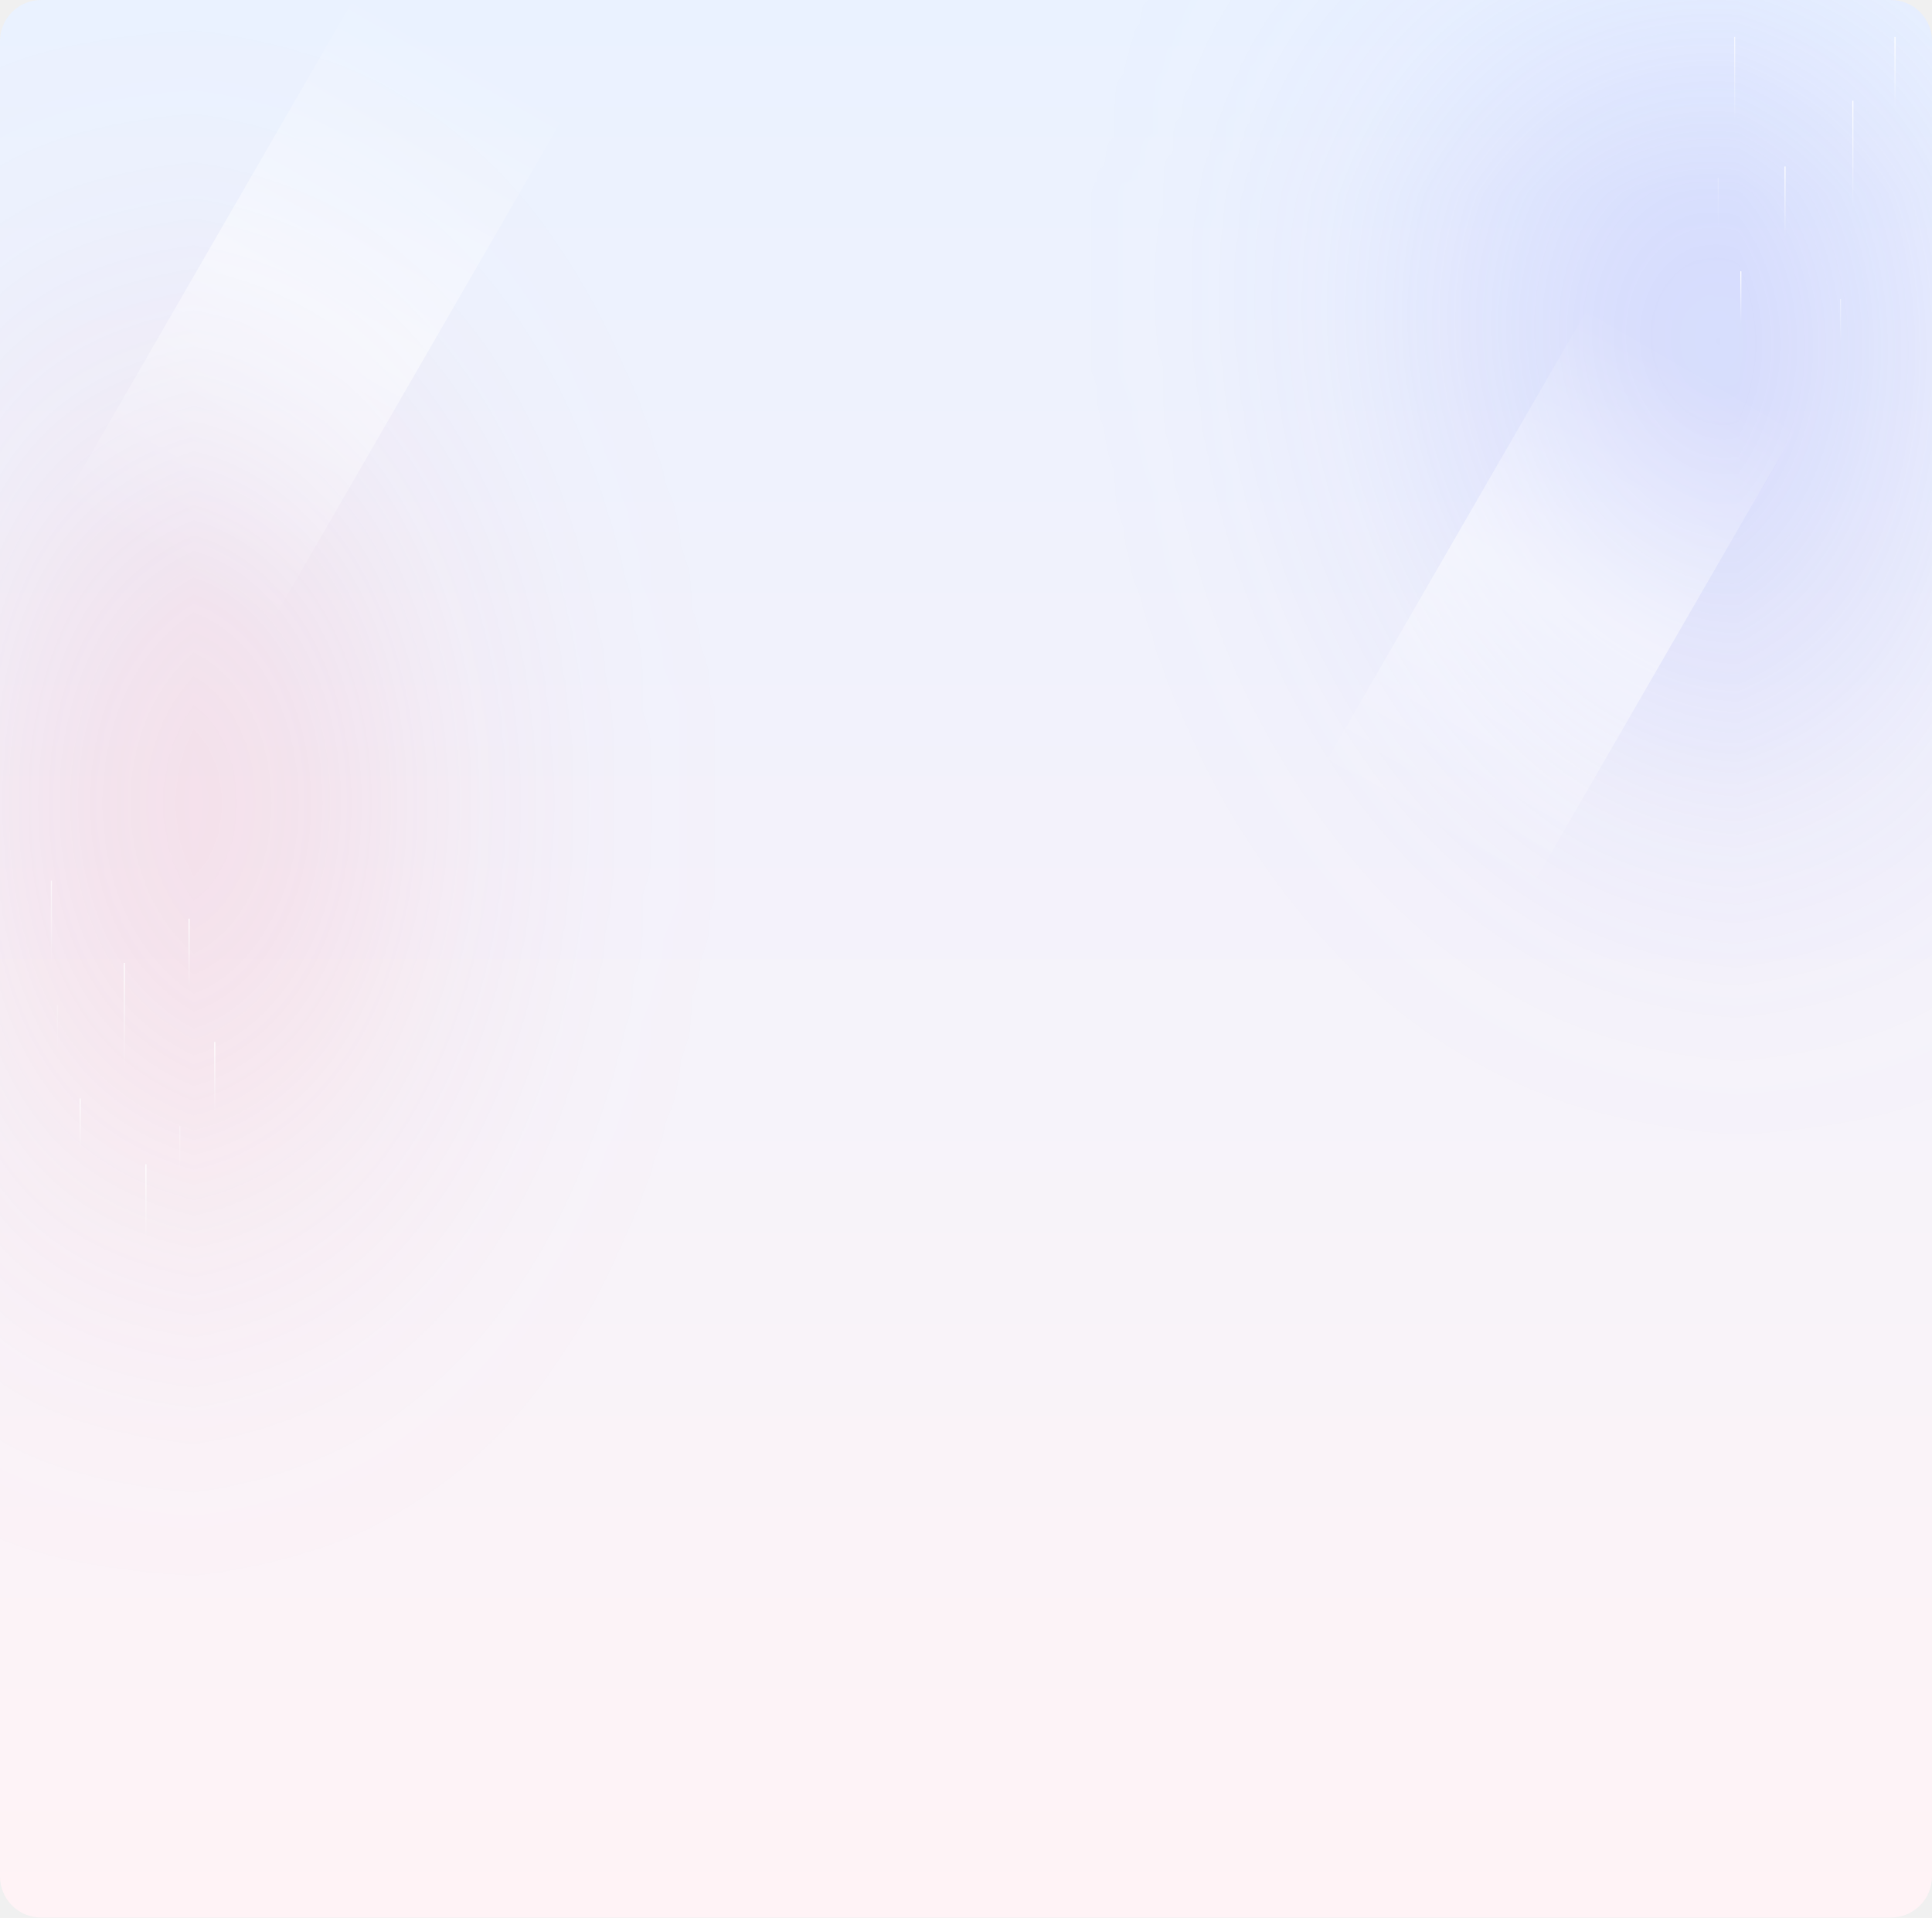
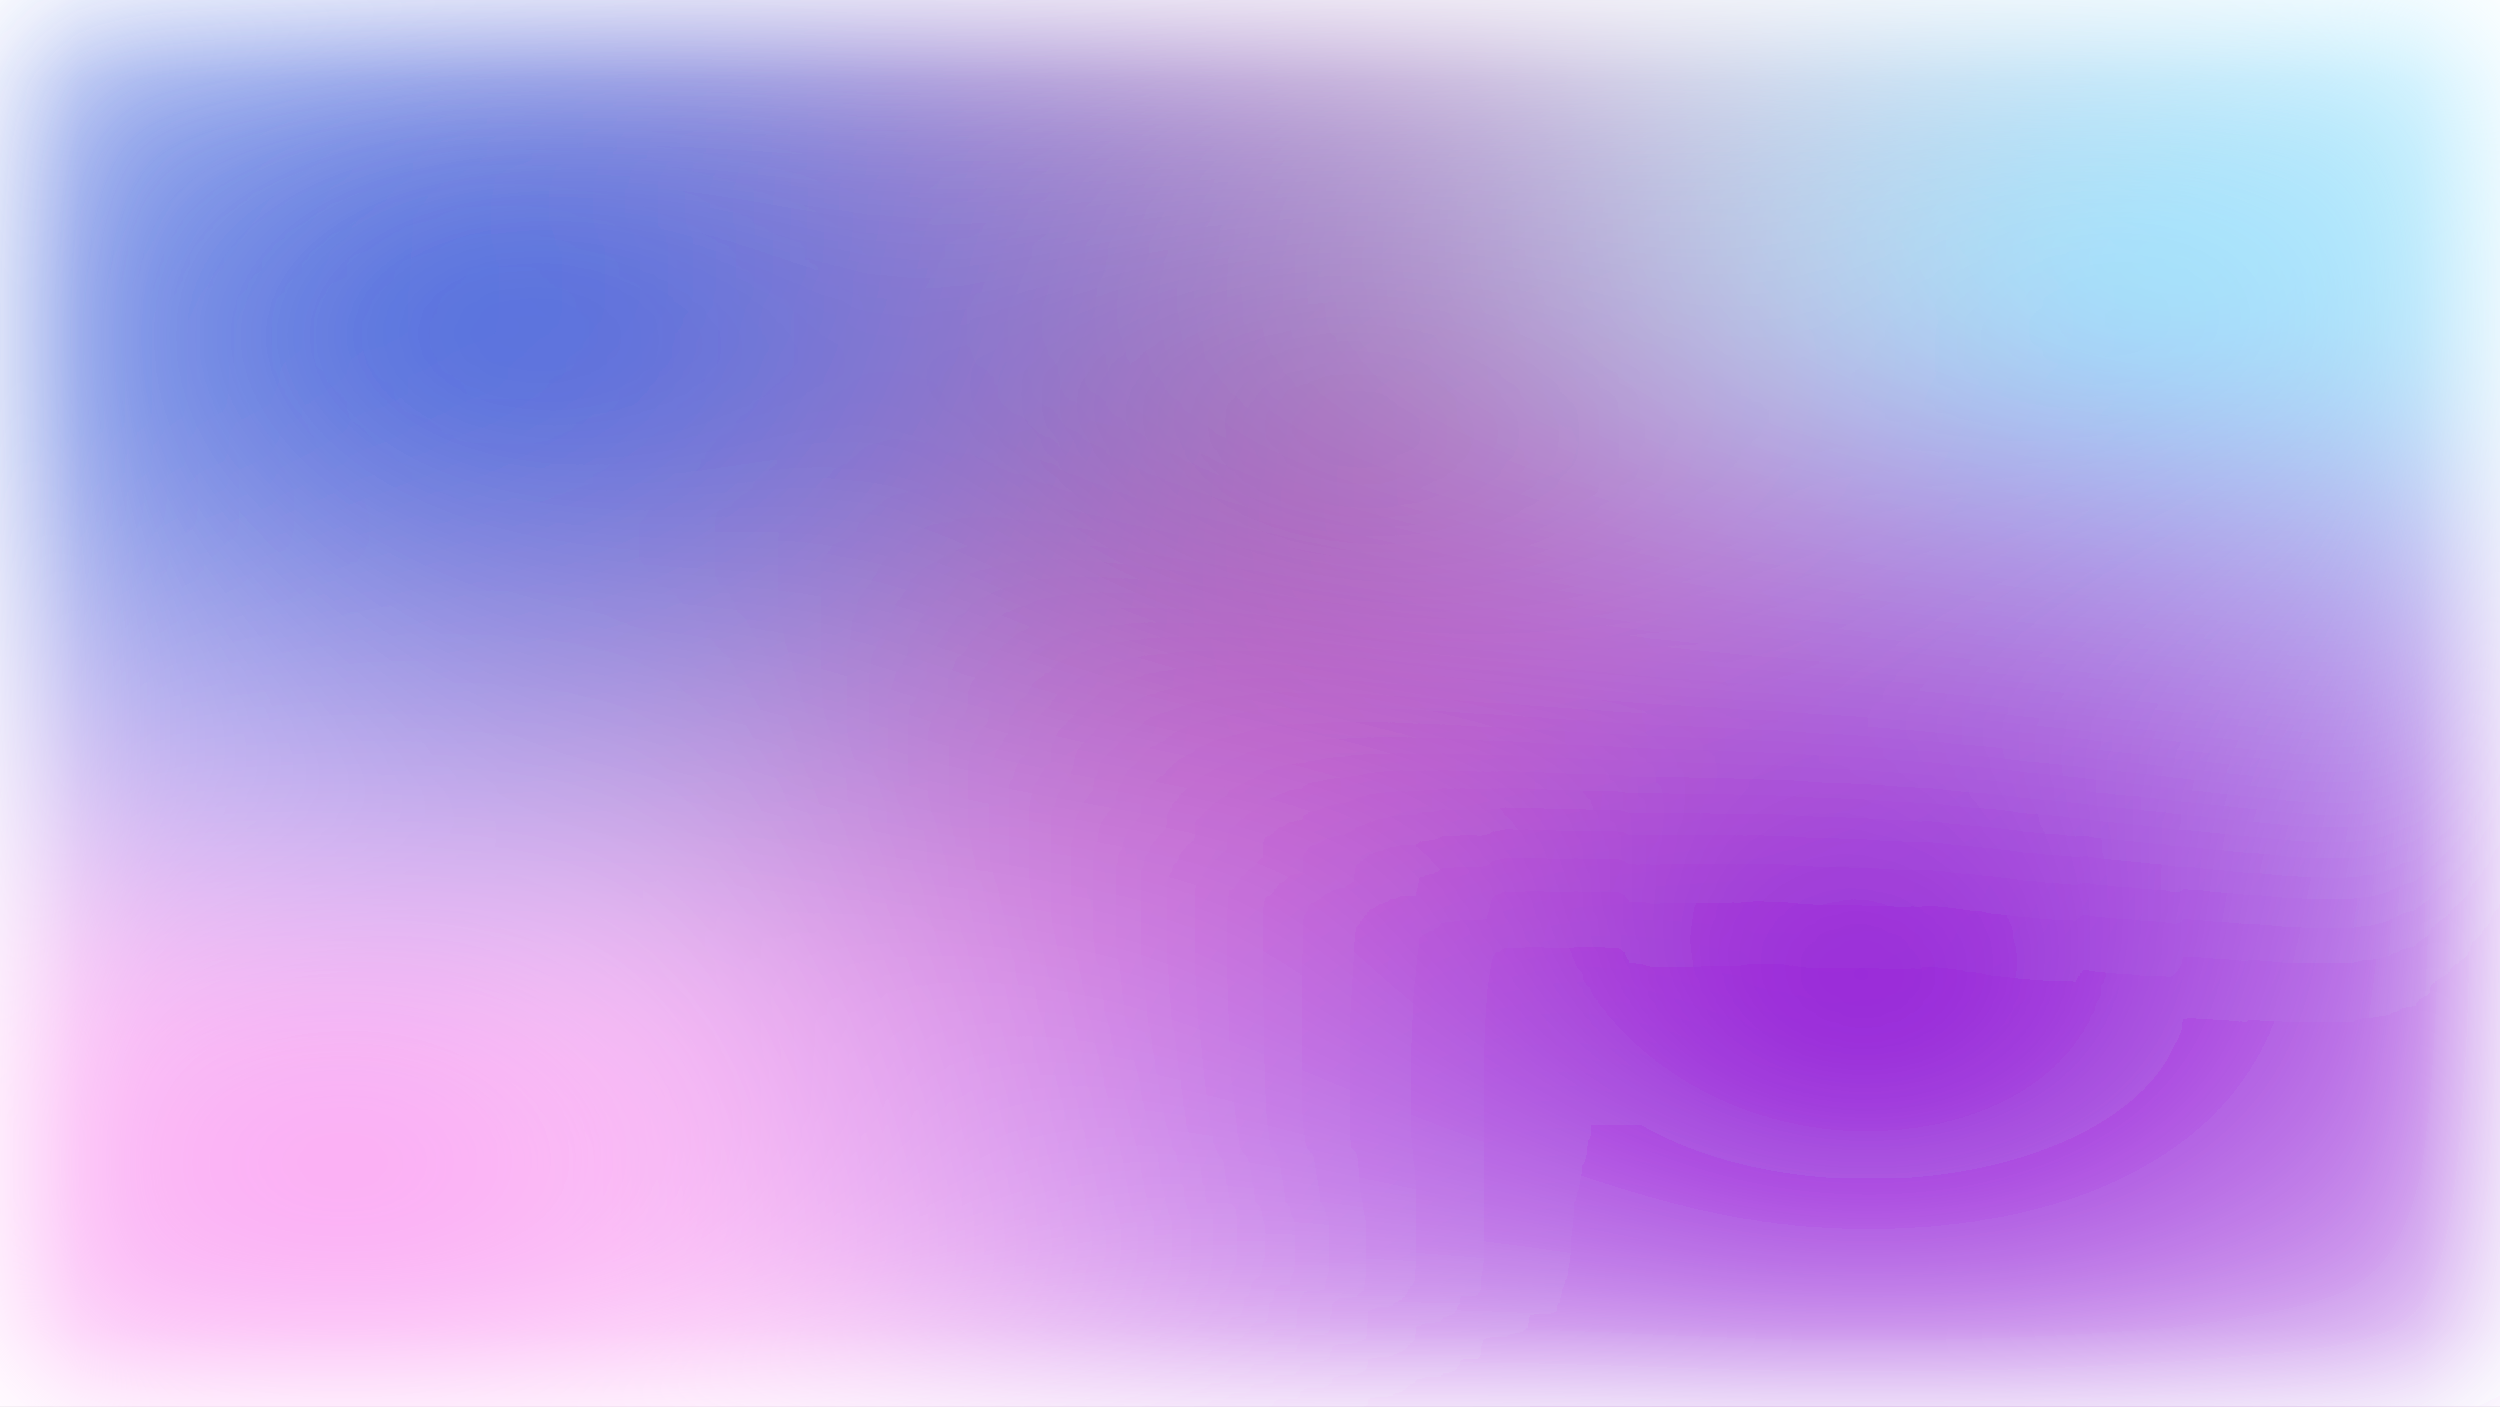
- <svg xmlns="http://www.w3.org/2000/svg" width="1880" height="1866" viewBox="0 0 1880 1866" fill="none">
-   <g clip-path="url(#clip0_9323_314)">
-     <rect width="1880" height="1866" rx="40" fill="url(#paint0_linear_9323_314)" />
-     <g opacity="0.35" filter="url(#filter0_f_9323_314)">
-       <ellipse cx="1869.5" cy="259.5" rx="384.5" ry="476.5" fill="#7C87FB" />
-     </g>
-     <g opacity="0.35" filter="url(#filter1_f_9323_314)">
-       <ellipse cx="-84" cy="781.5" rx="357" ry="438.5" fill="#FA7185" />
-     </g>
-     <rect x="1546.83" y="297" width="234.11" height="527.655" transform="rotate(30 1546.83 297)" fill="url(#paint1_linear_9323_314)" />
-     <rect x="349.436" y="-10" width="234.112" height="578.872" transform="rotate(30 349.436 -10)" fill="url(#paint2_linear_9323_314)" />
-     <path d="M121 937V1046" stroke="url(#paint3_linear_9323_314)" />
-     <path d="M142 1133L142 1209" stroke="url(#paint4_linear_9323_314)" />
-     <path opacity="0.7" d="M50 857L50 942" stroke="url(#paint5_linear_9323_314)" />
-     <path d="M209 1014L209 1086" stroke="url(#paint6_linear_9323_314)" />
-     <path d="M184 894L184 966" stroke="url(#paint7_linear_9323_314)" />
-     <path d="M78 1069L78 1122" stroke="url(#paint8_linear_9323_314)" />
-     <path opacity="0.4" d="M175 1096L175 1140" stroke="url(#paint9_linear_9323_314)" />
-     <path opacity="0.2" d="M56 978L56 1029" stroke="url(#paint10_linear_9323_314)" />
-     <path d="M1803 98V207" stroke="url(#paint11_linear_9323_314)" />
-     <path opacity="0.7" d="M1688 36L1688 121" stroke="url(#paint12_linear_9323_314)" />
-     <path d="M1737 162L1737 234" stroke="url(#paint13_linear_9323_314)" />
-     <path d="M1844 36L1844 108" stroke="url(#paint14_linear_9323_314)" />
-     <path d="M1694 264L1694 317" stroke="url(#paint15_linear_9323_314)" />
-     <path opacity="0.4" d="M1791 291L1791 335" stroke="url(#paint16_linear_9323_314)" />
-     <path opacity="0.2" d="M1672 173L1672 224" stroke="url(#paint17_linear_9323_314)" />
+ <svg xmlns="http://www.w3.org/2000/svg" width="1920" height="1080" viewBox="0 0 1920 1080">
+   <defs>
+     <radialGradient id="gradient0" cx="74.552%" cy="71.685%" r="50%">
+       <stop offset="0%" stop-color="#8e18d6" />
+       <stop offset="100%" stop-color="#8e18d6" stop-opacity="0" />
+     </radialGradient>
+     <radialGradient id="gradient1" cx="20.072%" cy="22.939%" r="50%">
+       <stop offset="0%" stop-color="#4768de" />
+       <stop offset="100%" stop-color="#4768de" stop-opacity="0" />
+     </radialGradient>
+     <radialGradient id="gradient2" cx="14%" cy="83%" r="50%">
+       <stop offset="0%" stop-color="#faa7f3" />
+       <stop offset="100%" stop-color="#faa7f3" stop-opacity="0" />
+     </radialGradient>
+     <radialGradient id="gradient3" cx="86%" cy="21%" r="50%">
+       <stop offset="0%" stop-color="#9ce6ff" />
+       <stop offset="100%" stop-color="#9ce6ff" stop-opacity="0" />
+     </radialGradient>
+     <radialGradient id="gradient4" cx="53.763%" cy="30.267%" r="50%">
+       <stop offset="0%" stop-color="#fa4d84" />
+       <stop offset="100%" stop-color="#fa4d84" stop-opacity="0" />
+     </radialGradient>
+     <filter id="blur" x="-50%" y="-50%" width="200%" height="200%">
+       <feGaussianBlur in="SourceGraphic" stdDeviation="65" />
+     </filter>
+   </defs>
+   <rect width="1920" height="1080" fill="#ffffff" />
+   <g opacity="1" filter="url(#blur)">
+     <rect width="1920" height="1080" fill="url(#gradient4)" style="mix-blend-mode: normal;" />
+     <rect width="1920" height="1080" fill="url(#gradient3)" style="mix-blend-mode: normal;" />
+     <rect width="1920" height="1080" fill="url(#gradient2)" style="mix-blend-mode: normal;" />
+     <rect width="1920" height="1080" fill="url(#gradient1)" style="mix-blend-mode: normal;" />
+     <rect width="1920" height="1080" fill="url(#gradient0)" style="mix-blend-mode: normal;" />
  </g>
-   <defs>
-     <filter id="filter0_f_9323_314" x="985" y="-717" width="1769" height="1953" filterUnits="userSpaceOnUse" color-interpolation-filters="sRGB">
-       <feFlood flood-opacity="0" result="BackgroundImageFix" />
-       <feBlend mode="normal" in="SourceGraphic" in2="BackgroundImageFix" result="shape" />
-       <feGaussianBlur stdDeviation="250" result="effect1_foregroundBlur_9323_314" />
-     </filter>
-     <filter id="filter1_f_9323_314" x="-941" y="-157" width="1714" height="1877" filterUnits="userSpaceOnUse" color-interpolation-filters="sRGB">
-       <feFlood flood-opacity="0" result="BackgroundImageFix" />
-       <feBlend mode="normal" in="SourceGraphic" in2="BackgroundImageFix" result="shape" />
-       <feGaussianBlur stdDeviation="250" result="effect1_foregroundBlur_9323_314" />
-     </filter>
-     <linearGradient id="paint0_linear_9323_314" x1="940" y1="0" x2="940" y2="1866" gradientUnits="userSpaceOnUse">
-       <stop stop-color="#EAF2FF" />
-       <stop offset="1" stop-color="#FFF3F6" />
-     </linearGradient>
-     <linearGradient id="paint1_linear_9323_314" x1="1663.88" y1="297" x2="1663.88" y2="824.655" gradientUnits="userSpaceOnUse">
-       <stop stop-color="white" stop-opacity="0" />
-       <stop offset="0.5" stop-color="white" stop-opacity="0.5" />
-       <stop offset="1" stop-color="white" stop-opacity="0" />
-     </linearGradient>
-     <linearGradient id="paint2_linear_9323_314" x1="466.492" y1="-10" x2="466.492" y2="568.872" gradientUnits="userSpaceOnUse">
-       <stop stop-color="white" stop-opacity="0" />
-       <stop offset="0.5" stop-color="white" stop-opacity="0.5" />
-       <stop offset="1" stop-color="white" stop-opacity="0" />
-     </linearGradient>
-     <linearGradient id="paint3_linear_9323_314" x1="121.5" y1="937" x2="121.5" y2="1046" gradientUnits="userSpaceOnUse">
-       <stop stop-color="white" />
-       <stop offset="0.958" stop-color="white" stop-opacity="0" />
-     </linearGradient>
-     <linearGradient id="paint4_linear_9323_314" x1="142.5" y1="1133" x2="142.5" y2="1209" gradientUnits="userSpaceOnUse">
-       <stop stop-color="white" />
-       <stop offset="0.958" stop-color="white" stop-opacity="0" />
-     </linearGradient>
-     <linearGradient id="paint5_linear_9323_314" x1="50.5" y1="857" x2="50.5" y2="942" gradientUnits="userSpaceOnUse">
-       <stop stop-color="white" />
-       <stop offset="0.958" stop-color="white" stop-opacity="0" />
-     </linearGradient>
-     <linearGradient id="paint6_linear_9323_314" x1="209.5" y1="1014" x2="209.5" y2="1086" gradientUnits="userSpaceOnUse">
-       <stop stop-color="white" />
-       <stop offset="0.958" stop-color="white" stop-opacity="0" />
-     </linearGradient>
-     <linearGradient id="paint7_linear_9323_314" x1="184.5" y1="894" x2="184.5" y2="966" gradientUnits="userSpaceOnUse">
-       <stop stop-color="white" />
-       <stop offset="0.958" stop-color="white" stop-opacity="0" />
-     </linearGradient>
-     <linearGradient id="paint8_linear_9323_314" x1="78.5" y1="1069" x2="78.5" y2="1122" gradientUnits="userSpaceOnUse">
-       <stop stop-color="white" />
-       <stop offset="0.958" stop-color="white" stop-opacity="0" />
-     </linearGradient>
-     <linearGradient id="paint9_linear_9323_314" x1="175.5" y1="1096" x2="175.5" y2="1140" gradientUnits="userSpaceOnUse">
-       <stop stop-color="white" />
-       <stop offset="0.958" stop-color="white" stop-opacity="0" />
-     </linearGradient>
-     <linearGradient id="paint10_linear_9323_314" x1="56.5" y1="978" x2="56.5" y2="1029" gradientUnits="userSpaceOnUse">
-       <stop stop-color="white" />
-       <stop offset="0.958" stop-color="white" stop-opacity="0" />
-     </linearGradient>
-     <linearGradient id="paint11_linear_9323_314" x1="1803.5" y1="98" x2="1803.5" y2="207" gradientUnits="userSpaceOnUse">
-       <stop stop-color="white" />
-       <stop offset="0.958" stop-color="white" stop-opacity="0" />
-     </linearGradient>
-     <linearGradient id="paint12_linear_9323_314" x1="1688.5" y1="36" x2="1688.5" y2="121" gradientUnits="userSpaceOnUse">
-       <stop stop-color="white" />
-       <stop offset="0.958" stop-color="white" stop-opacity="0" />
-     </linearGradient>
-     <linearGradient id="paint13_linear_9323_314" x1="1737.5" y1="162" x2="1737.5" y2="234" gradientUnits="userSpaceOnUse">
-       <stop stop-color="white" />
-       <stop offset="0.958" stop-color="white" stop-opacity="0" />
-     </linearGradient>
-     <linearGradient id="paint14_linear_9323_314" x1="1844.5" y1="36" x2="1844.5" y2="108" gradientUnits="userSpaceOnUse">
-       <stop stop-color="white" />
-       <stop offset="0.958" stop-color="white" stop-opacity="0" />
-     </linearGradient>
-     <linearGradient id="paint15_linear_9323_314" x1="1694.5" y1="264" x2="1694.5" y2="317" gradientUnits="userSpaceOnUse">
-       <stop stop-color="white" />
-       <stop offset="0.958" stop-color="white" stop-opacity="0" />
-     </linearGradient>
-     <linearGradient id="paint16_linear_9323_314" x1="1791.5" y1="291" x2="1791.5" y2="335" gradientUnits="userSpaceOnUse">
-       <stop stop-color="white" />
-       <stop offset="0.958" stop-color="white" stop-opacity="0" />
-     </linearGradient>
-     <linearGradient id="paint17_linear_9323_314" x1="1672.5" y1="173" x2="1672.5" y2="224" gradientUnits="userSpaceOnUse">
-       <stop stop-color="white" />
-       <stop offset="0.958" stop-color="white" stop-opacity="0" />
-     </linearGradient>
-     <clipPath id="clip0_9323_314">
-       <rect width="1880" height="1866" rx="40" fill="white" />
-     </clipPath>
-   </defs>
</svg>
